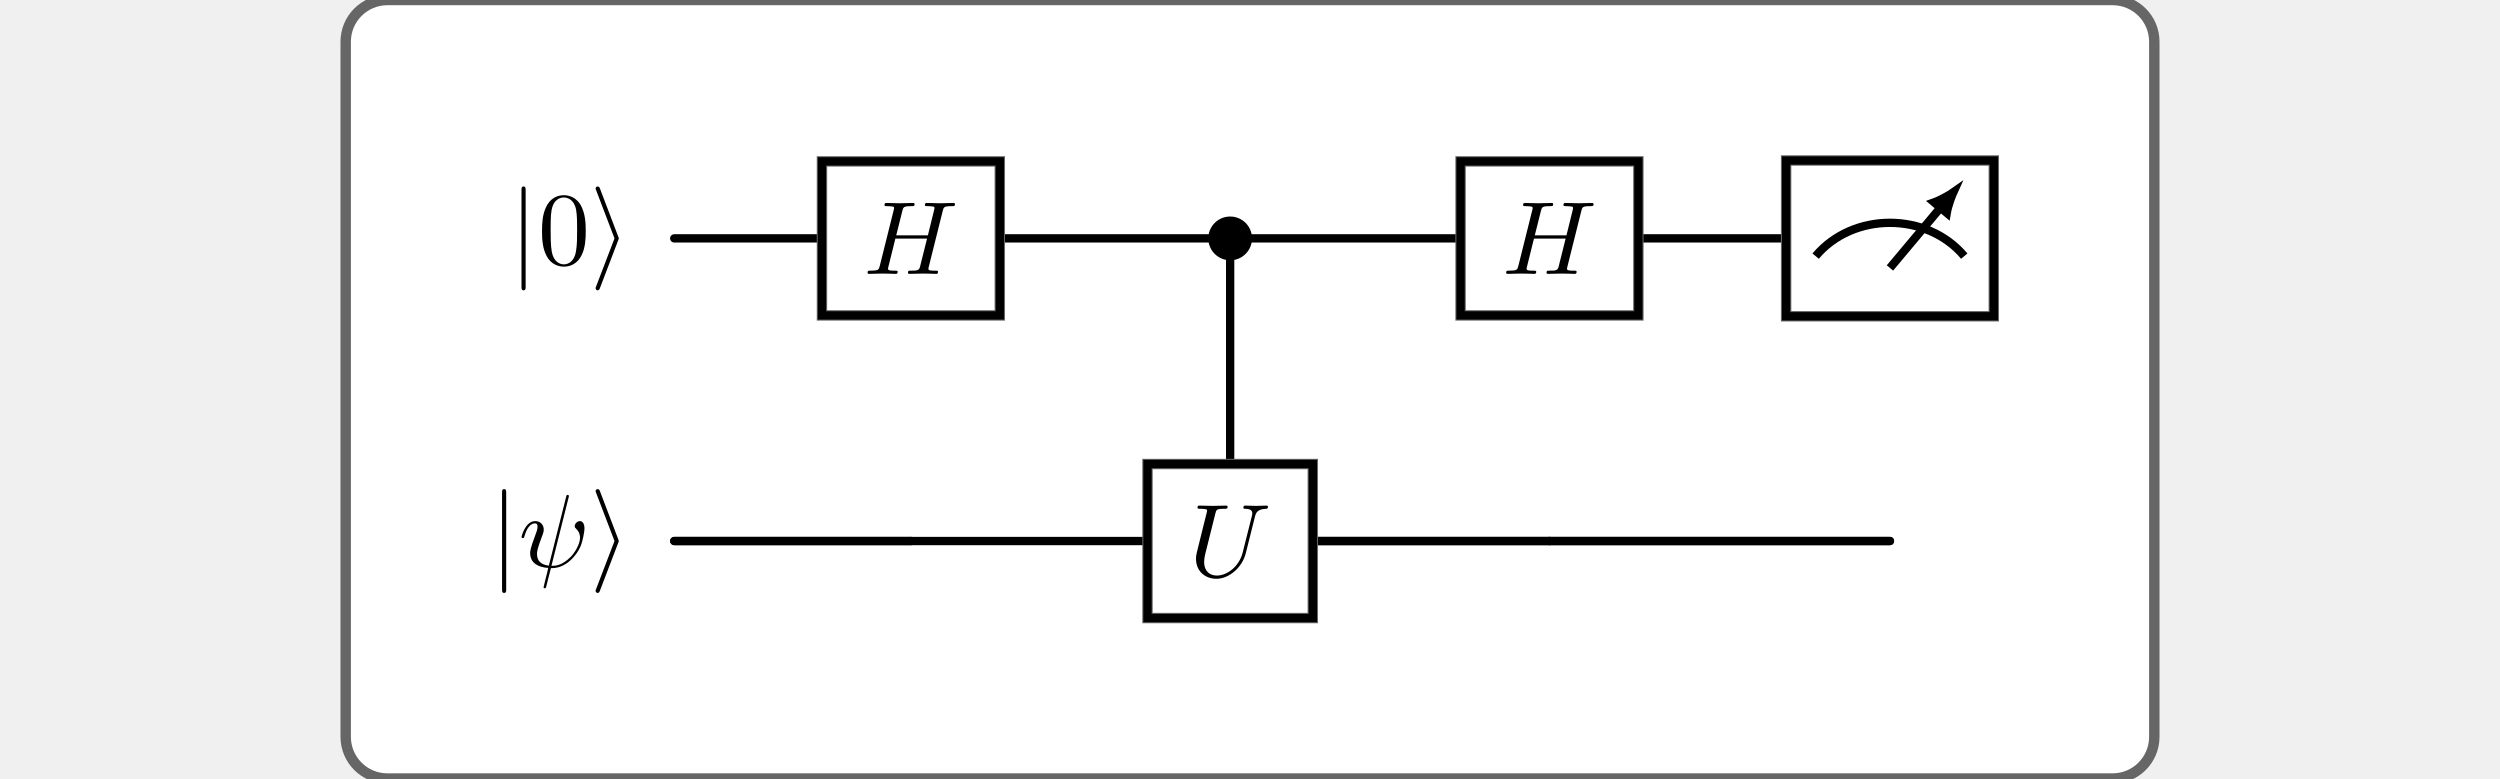
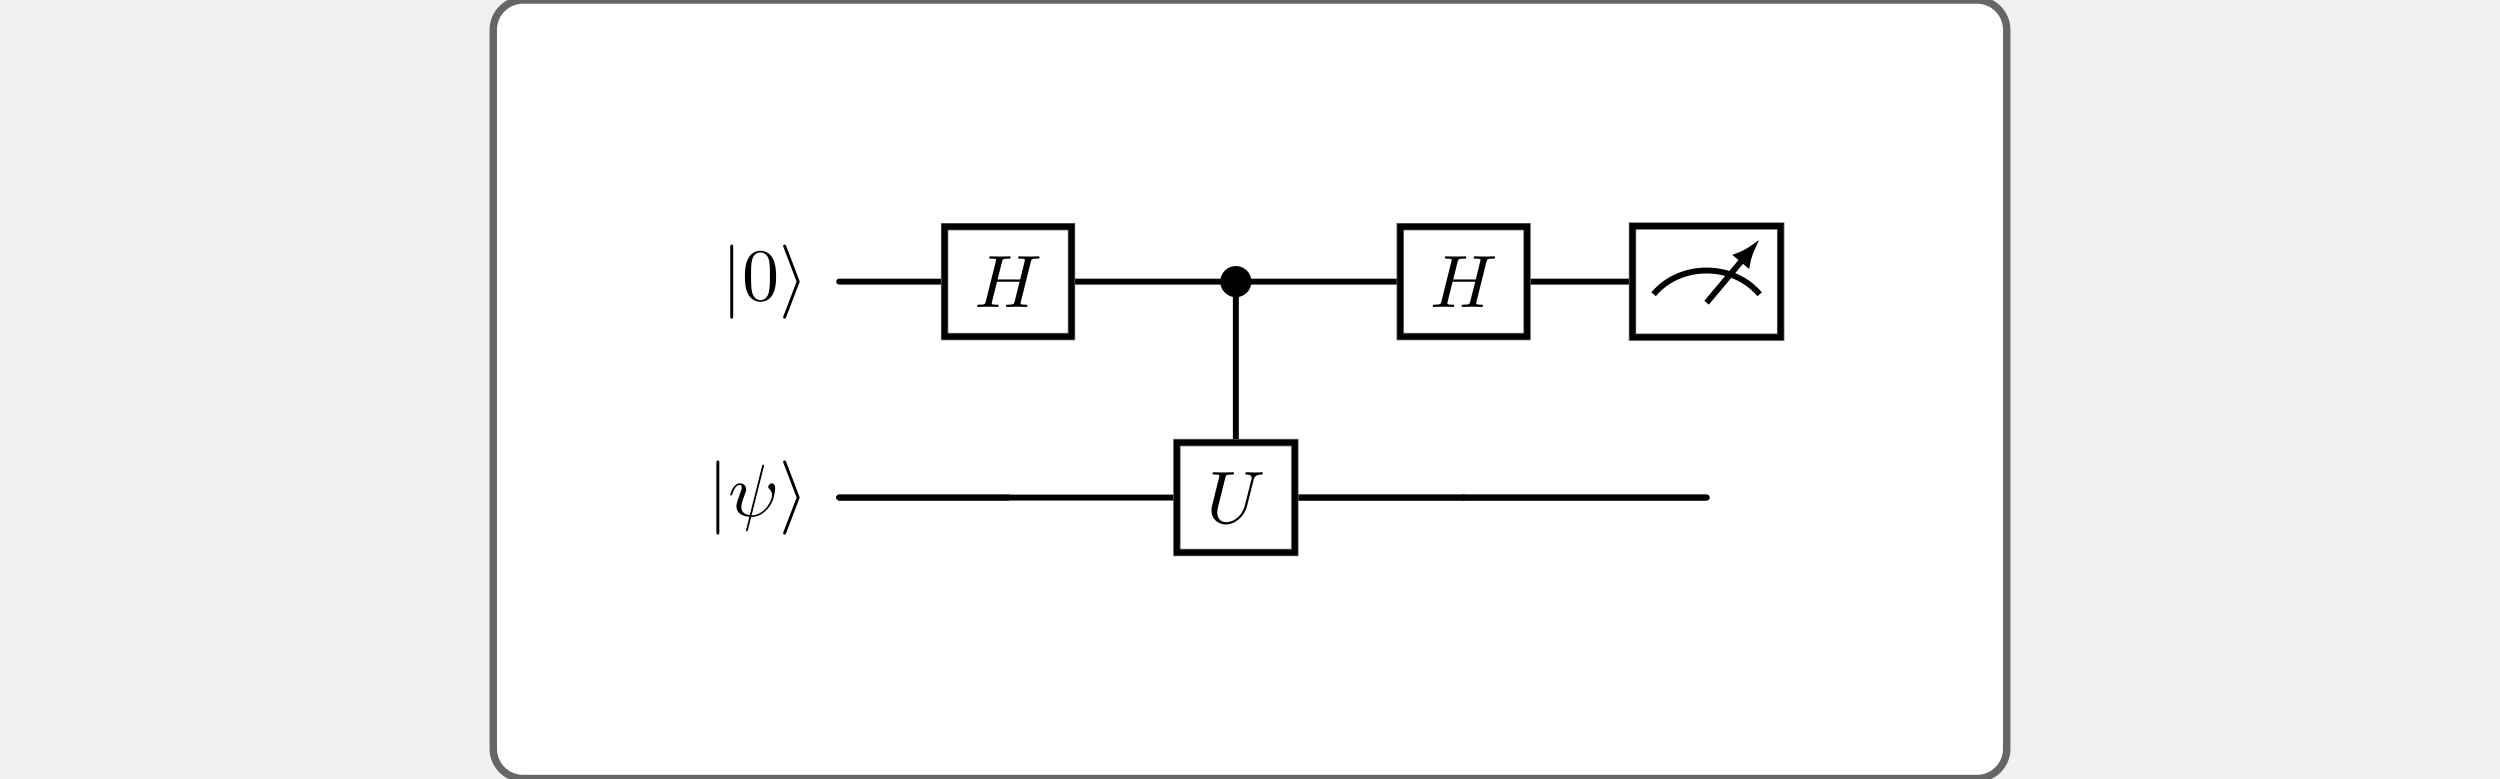
- <svg xmlns="http://www.w3.org/2000/svg" xmlns:xlink="http://www.w3.org/1999/xlink" version="1.1" width="143.521pt" height="44.695pt" viewBox="-68.322 -65.988 173.521 74.695">
+ <svg xmlns="http://www.w3.org/2000/svg" xmlns:xlink="http://www.w3.org/1999/xlink" version="1.1" width="143.521pt" height="44.695pt" viewBox="-83.322 -80.988 203.521 104.695">
  <defs>
    <clipPath id="clip1">
      <path d="M69.875-35.645H89.801V-50.59H69.875Z" />
    </clipPath>
    <path id="g0-105" d="M2.72-2.321C2.77-2.441 2.77-2.461 2.77-2.491S2.77-2.54 2.72-2.66L.976-7.243C.917-7.412 .857-7.472 .747-7.472S.548-7.382 .548-7.273C.548-7.243 .548-7.223 .598-7.113L2.361-2.491L.598 2.112C.548 2.222 .548 2.242 .548 2.291C.548 2.401 .638 2.491 .747 2.491C.877 2.491 .917 2.391 .956 2.291L2.72-2.321Z" />
    <path id="g0-106" d="M1.584-7.113C1.584-7.293 1.584-7.472 1.385-7.472S1.186-7.293 1.186-7.113V2.132C1.186 2.311 1.186 2.491 1.385 2.491S1.584 2.311 1.584 2.132V-7.113Z" />
    <path id="g2-48" d="M4.583-3.188C4.583-3.985 4.533-4.782 4.184-5.519C3.726-6.476 2.909-6.635 2.491-6.635C1.893-6.635 1.166-6.376 .757-5.45C.438-4.762 .389-3.985 .389-3.188C.389-2.441 .428-1.544 .837-.787C1.265 .02 1.993 .219 2.481 .219C3.019 .219 3.776 .01 4.214-.936C4.533-1.624 4.583-2.401 4.583-3.188ZM2.481 0C2.092 0 1.504-.249 1.325-1.205C1.215-1.803 1.215-2.72 1.215-3.308C1.215-3.945 1.215-4.603 1.295-5.141C1.484-6.326 2.232-6.416 2.481-6.416C2.809-6.416 3.467-6.237 3.656-5.25C3.756-4.692 3.756-3.935 3.756-3.308C3.756-2.56 3.756-1.883 3.646-1.245C3.497-.299 2.929 0 2.481 0Z" />
    <path id="g1-32" d="M4.802-6.655C4.812-6.695 4.832-6.755 4.832-6.804C4.832-6.904 4.762-6.914 4.712-6.914C4.613-6.914 4.603-6.894 4.563-6.715L2.909-.13C2.152-.219 1.773-.588 1.773-1.245C1.773-1.445 1.773-1.704 2.311-3.098C2.351-3.218 2.421-3.387 2.421-3.587C2.421-4.035 2.102-4.403 1.604-4.403C.658-4.403 .289-2.959 .289-2.869C.289-2.77 .389-2.77 .408-2.77C.508-2.77 .518-2.79 .568-2.949C.837-3.895 1.235-4.184 1.574-4.184C1.654-4.184 1.823-4.184 1.823-3.866C1.823-3.606 1.724-3.357 1.594-3.009C1.116-1.753 1.116-1.494 1.116-1.325C1.116-.379 1.893 .03 2.849 .09C2.77 .448 2.77 .468 2.63 .996C2.6 1.106 2.401 1.913 2.401 1.943C2.401 1.953 2.401 2.042 2.521 2.042C2.54 2.042 2.59 2.042 2.61 2.002C2.64 1.983 2.7 1.733 2.73 1.594L3.108 .11C3.477 .11 4.354 .11 5.29-.956C5.699-1.415 5.908-1.853 6.017-2.152C6.107-2.401 6.326-3.268 6.326-3.706C6.326-4.264 6.057-4.403 5.888-4.403C5.639-4.403 5.39-4.144 5.39-3.925C5.39-3.796 5.45-3.736 5.539-3.656C5.649-3.547 5.898-3.288 5.898-2.809C5.898-2.172 5.38-1.355 5.031-.996C4.154-.11 3.517-.11 3.158-.11L4.802-6.655Z" />
    <path id="g1-72" d="M7.601-6.037C7.691-6.396 7.711-6.496 8.438-6.496C8.697-6.496 8.777-6.496 8.777-6.695C8.777-6.804 8.667-6.804 8.638-6.804C8.359-6.804 7.641-6.775 7.362-6.775C7.073-6.775 6.366-6.804 6.077-6.804C5.998-6.804 5.888-6.804 5.888-6.605C5.888-6.496 5.978-6.496 6.167-6.496C6.187-6.496 6.376-6.496 6.545-6.476C6.725-6.456 6.814-6.446 6.814-6.316C6.814-6.276 6.804-6.257 6.775-6.127L6.177-3.696H3.138L3.726-6.037C3.816-6.396 3.846-6.496 4.563-6.496C4.822-6.496 4.902-6.496 4.902-6.695C4.902-6.804 4.792-6.804 4.762-6.804C4.483-6.804 3.766-6.775 3.487-6.775C3.198-6.775 2.491-6.804 2.202-6.804C2.122-6.804 2.012-6.804 2.012-6.605C2.012-6.496 2.102-6.496 2.291-6.496C2.311-6.496 2.501-6.496 2.67-6.476C2.849-6.456 2.939-6.446 2.939-6.316C2.939-6.276 2.929-6.247 2.899-6.127L1.564-.777C1.465-.389 1.445-.309 .658-.309C.478-.309 .389-.309 .389-.11C.389 0 .508 0 .528 0C.807 0 1.514-.03 1.793-.03C2.002-.03 2.222-.02 2.431-.02C2.65-.02 2.869 0 3.078 0C3.158 0 3.278 0 3.278-.199C3.278-.309 3.188-.309 2.999-.309C2.63-.309 2.351-.309 2.351-.488C2.351-.548 2.371-.598 2.381-.658L3.059-3.387H6.097C5.679-1.733 5.45-.787 5.41-.638C5.31-.319 5.121-.309 4.503-.309C4.354-.309 4.264-.309 4.264-.11C4.264 0 4.384 0 4.403 0C4.682 0 5.39-.03 5.669-.03C5.878-.03 6.097-.02 6.306-.02C6.526-.02 6.745 0 6.954 0C7.034 0 7.153 0 7.153-.199C7.153-.309 7.064-.309 6.874-.309C6.506-.309 6.227-.309 6.227-.488C6.227-.548 6.247-.598 6.257-.658L7.601-6.037Z" />
    <path id="g1-85" d="M6.326-5.758C6.426-6.167 6.605-6.466 7.402-6.496C7.452-6.496 7.572-6.506 7.572-6.695C7.572-6.705 7.572-6.804 7.442-6.804C7.113-6.804 6.765-6.775 6.426-6.775S5.719-6.804 5.39-6.804C5.33-6.804 5.21-6.804 5.21-6.605C5.21-6.496 5.31-6.496 5.39-6.496C5.958-6.486 6.067-6.276 6.067-6.057C6.067-6.027 6.047-5.878 6.037-5.848L5.141-2.291C4.802-.956 3.656-.09 2.66-.09C1.983-.09 1.445-.528 1.445-1.385C1.445-1.405 1.445-1.724 1.554-2.162L2.521-6.037C2.61-6.396 2.63-6.496 3.357-6.496C3.616-6.496 3.696-6.496 3.696-6.695C3.696-6.804 3.587-6.804 3.557-6.804C3.278-6.804 2.56-6.775 2.281-6.775C1.993-6.775 1.285-6.804 .996-6.804C.917-6.804 .807-6.804 .807-6.605C.807-6.496 .897-6.496 1.086-6.496C1.106-6.496 1.295-6.496 1.465-6.476C1.644-6.456 1.733-6.446 1.733-6.316C1.733-6.257 1.624-5.838 1.564-5.609L1.345-4.732C1.255-4.344 .777-2.461 .737-2.271C.667-1.993 .667-1.843 .667-1.694C.667-.478 1.574 .219 2.62 .219C3.875 .219 5.111-.907 5.44-2.222L6.326-5.758Z" />
  </defs>
  <g id="page1">
-     <rect x="-68.322" y="-65.988" width="173.521" height="74.695" fill="#fff" stroke="#666" stroke-width="1" rx="4" />
+     <rect x="-83.322" y="-80.988" width="203.521" height="104.695" fill="#fff" stroke="#666" stroke-width="1" rx="4" />
    <path d="M-22.629-43.117H-36.801" stroke="#000" fill="none" stroke-width=".797" stroke-miterlimit="10" stroke-linecap="round" />
    <path d="M16.535-41.414V-21.469" stroke="#000" fill="none" stroke-width=".797" stroke-miterlimit="10" stroke-linecap="round" />
    <path d="M14.836-43.117H-5.566" stroke="#000" fill="none" stroke-width=".797" stroke-miterlimit="10" stroke-linecap="round" />
    <path d="M38.641-43.117H18.238" stroke="#000" fill="none" stroke-width=".797" stroke-miterlimit="10" stroke-linecap="round" />
    <path d="M69.875-43.117H55.699" stroke="#000" fill="none" stroke-width=".797" stroke-miterlimit="10" stroke-linecap="round" />
    <path d="M-14.098-14.082H-36.801" stroke="#000" fill="none" stroke-width=".797" stroke-miterlimit="10" stroke-linecap="round" />
    <path d="M-14.098-14.082H-36.801" stroke="#000" fill="none" stroke-width=".797" stroke-miterlimit="10" stroke-linecap="round" />
    <path d="M8.605-14.082H-14.098" stroke="#000" fill="none" stroke-width=".797" stroke-miterlimit="10" stroke-linecap="round" />
    <path d="M47.168-14.082H24.465" stroke="#000" fill="none" stroke-width=".797" stroke-miterlimit="10" stroke-linecap="round" />
    <path d="M47.168-14.082H24.465" stroke="#000" fill="none" stroke-width=".797" stroke-miterlimit="10" stroke-linecap="round" />
    <path d="M79.836-14.082H47.168" stroke="#000" fill="none" stroke-width=".797" stroke-miterlimit="10" stroke-linecap="round" />
    <path d="M79.836-14.082H47.168" stroke="#000" fill="none" stroke-width=".797" stroke-miterlimit="10" stroke-linecap="round" />
    <path d="M18.234-43.117C18.234-44.055 17.477-44.816 16.535-44.816C15.598-44.816 14.836-44.055 14.836-43.117C14.836-42.176 15.598-41.414 16.535-41.414C17.477-41.414 18.234-42.176 18.234-43.117Z" />
    <path d="M18.234-43.117C18.234-44.055 17.477-44.816 16.535-44.816C15.598-44.816 14.836-44.055 14.836-43.117C14.836-42.176 15.598-41.414 16.535-41.414C17.477-41.414 18.234-42.176 18.234-43.117Z" stroke="#000" fill="none" stroke-width=".797" stroke-miterlimit="10" />
    <g transform="matrix(1 0 0 1 -79.1406 -11.9851)">
      <use x="26.499" y="-28.64" xlink:href="#g0-106" />
      <use x="29.266" y="-28.64" xlink:href="#g2-48" />
      <use x="34.248" y="-28.64" xlink:href="#g0-105" />
    </g>
    <path d="M-22.629-35.727H-5.566V-50.504H-22.629Z" fill="#fff" stroke="#666" stroke-width="1" rx="4" />
    <path d="M-22.629-35.727H-5.566V-50.504H-22.629Z" stroke="#000" fill="none" stroke-width=".797" stroke-miterlimit="10" />
    <g transform="matrix(1 0 0 1 -45.1417 -11.0718)">
      <use x="26.499" y="-28.64" xlink:href="#g1-72" />
    </g>
    <path d="M38.641-35.727H55.699V-50.504H38.641Z" fill="#fff" stroke="#666" stroke-width="1" rx="4" />
    <path d="M38.641-35.727H55.699V-50.504H38.641Z" stroke="#000" fill="none" stroke-width=".797" stroke-miterlimit="10" />
    <g transform="matrix(1 0 0 1 16.1251 -11.0718)">
      <use x="26.499" y="-28.64" xlink:href="#g1-72" />
    </g>
    <path d="M69.875-35.645H89.801V-50.59H69.875Z" fill="#fff" stroke="#666" stroke-width="1" rx="4" />
    <path d="M72.707-41.414C76.281-45.676 83.391-45.676 86.965-41.414" stroke="#000" fill="none" stroke-width=".797" stroke-miterlimit="10" clip-path="url(#clip1)" />
    <path d="M79.836-40.281L84.684-46.062" stroke="#000" fill="none" stroke-width=".797" stroke-miterlimit="10" clip-path="url(#clip1)" />
    <path d="M85.918-47.539C85.719-47.398 84.785-46.828 84.074-46.574L85.289-45.555C85.414-46.297 85.816-47.316 85.918-47.539Z" clip-path="url(#clip1)" />
    <path d="M85.918-47.539C85.719-47.398 84.785-46.828 84.074-46.574L85.289-45.555C85.414-46.297 85.816-47.316 85.918-47.539Z" stroke="#000" fill="none" stroke-width=".789" stroke-miterlimit="10" clip-path="url(#clip1)" />
    <path d="M69.875-35.645H89.801V-50.59H69.875Z" stroke="#000" fill="none" stroke-width=".797" stroke-miterlimit="10" />
    <g transform="matrix(1 0 0 1 -81.0063 17.0494)">
      <use x="26.499" y="-28.64" xlink:href="#g0-106" />
      <use x="29.266" y="-28.64" xlink:href="#g1-32" />
      <use x="36.113" y="-28.64" xlink:href="#g0-105" />
    </g>
    <path d="M8.605-6.691H24.465V-21.469H8.605Z" fill="#fff" stroke="#666" stroke-width="1" rx="4" />
    <path d="M8.605-6.691H24.465V-21.469H8.605Z" stroke="#000" fill="none" stroke-width=".797" stroke-miterlimit="10" />
    <g transform="matrix(1 0 0 1 -13.907 17.9627)">
      <use x="26.499" y="-28.64" xlink:href="#g1-85" />
    </g>
  </g>
</svg>
